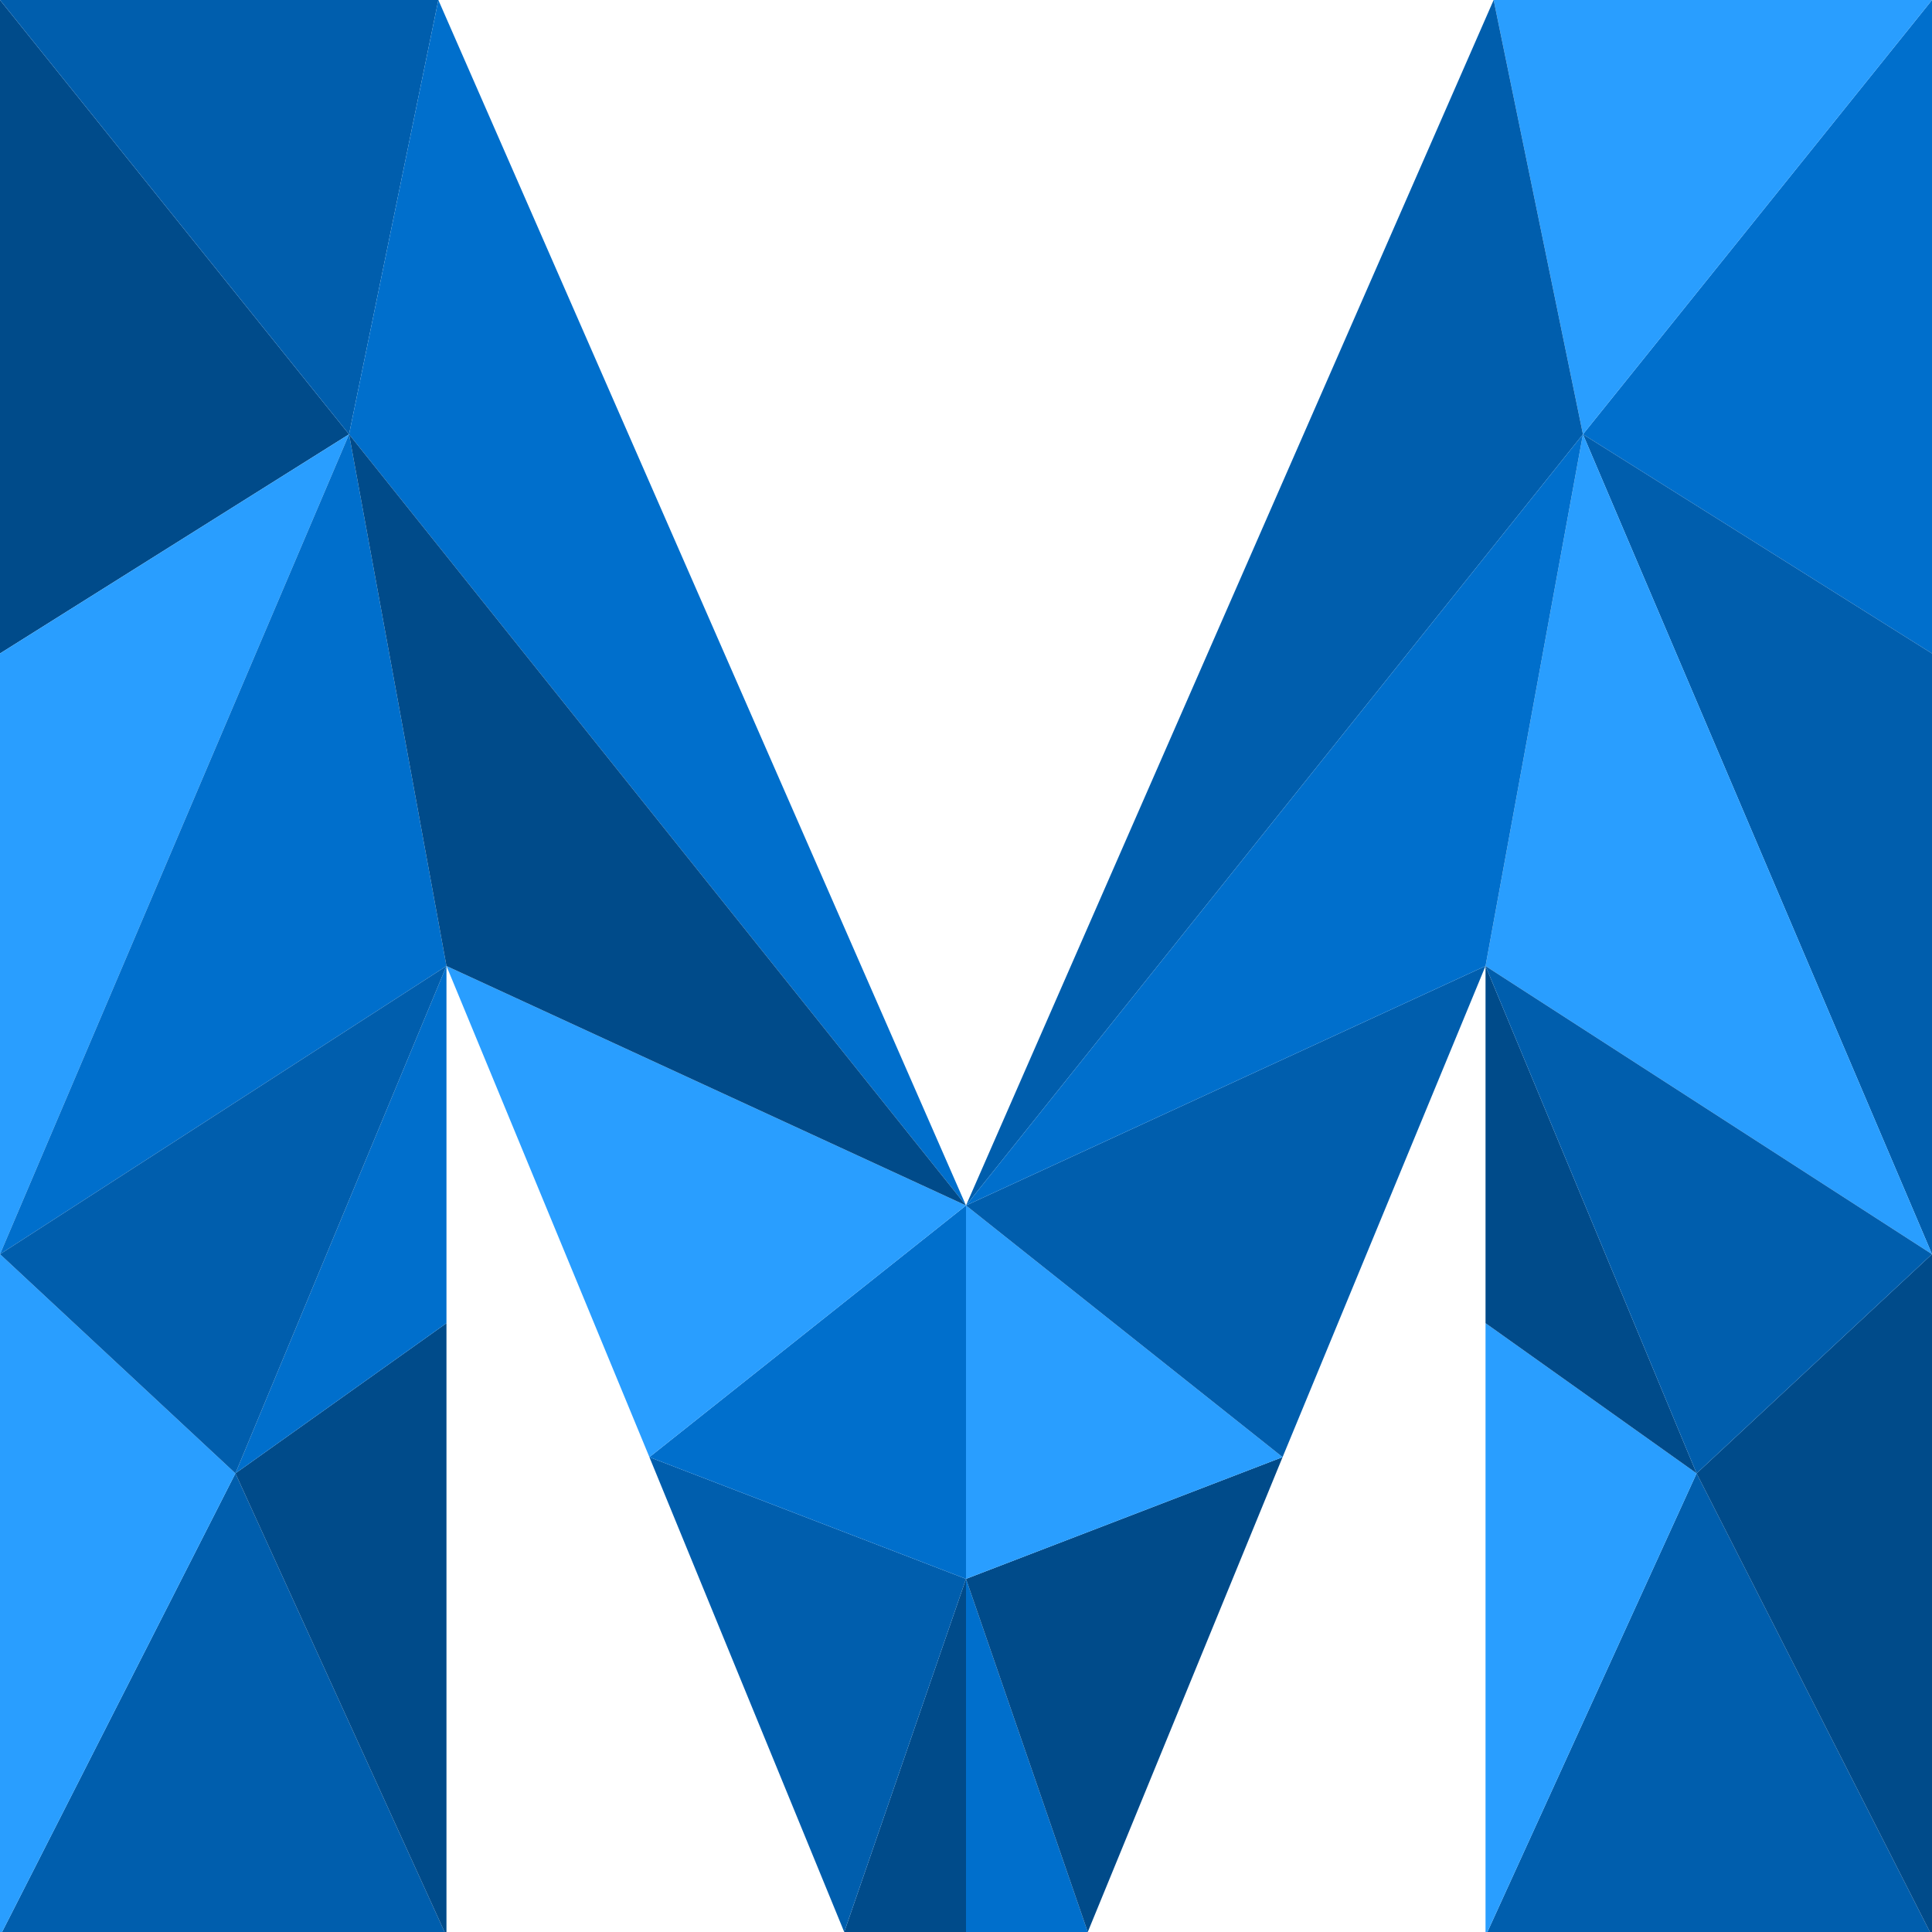
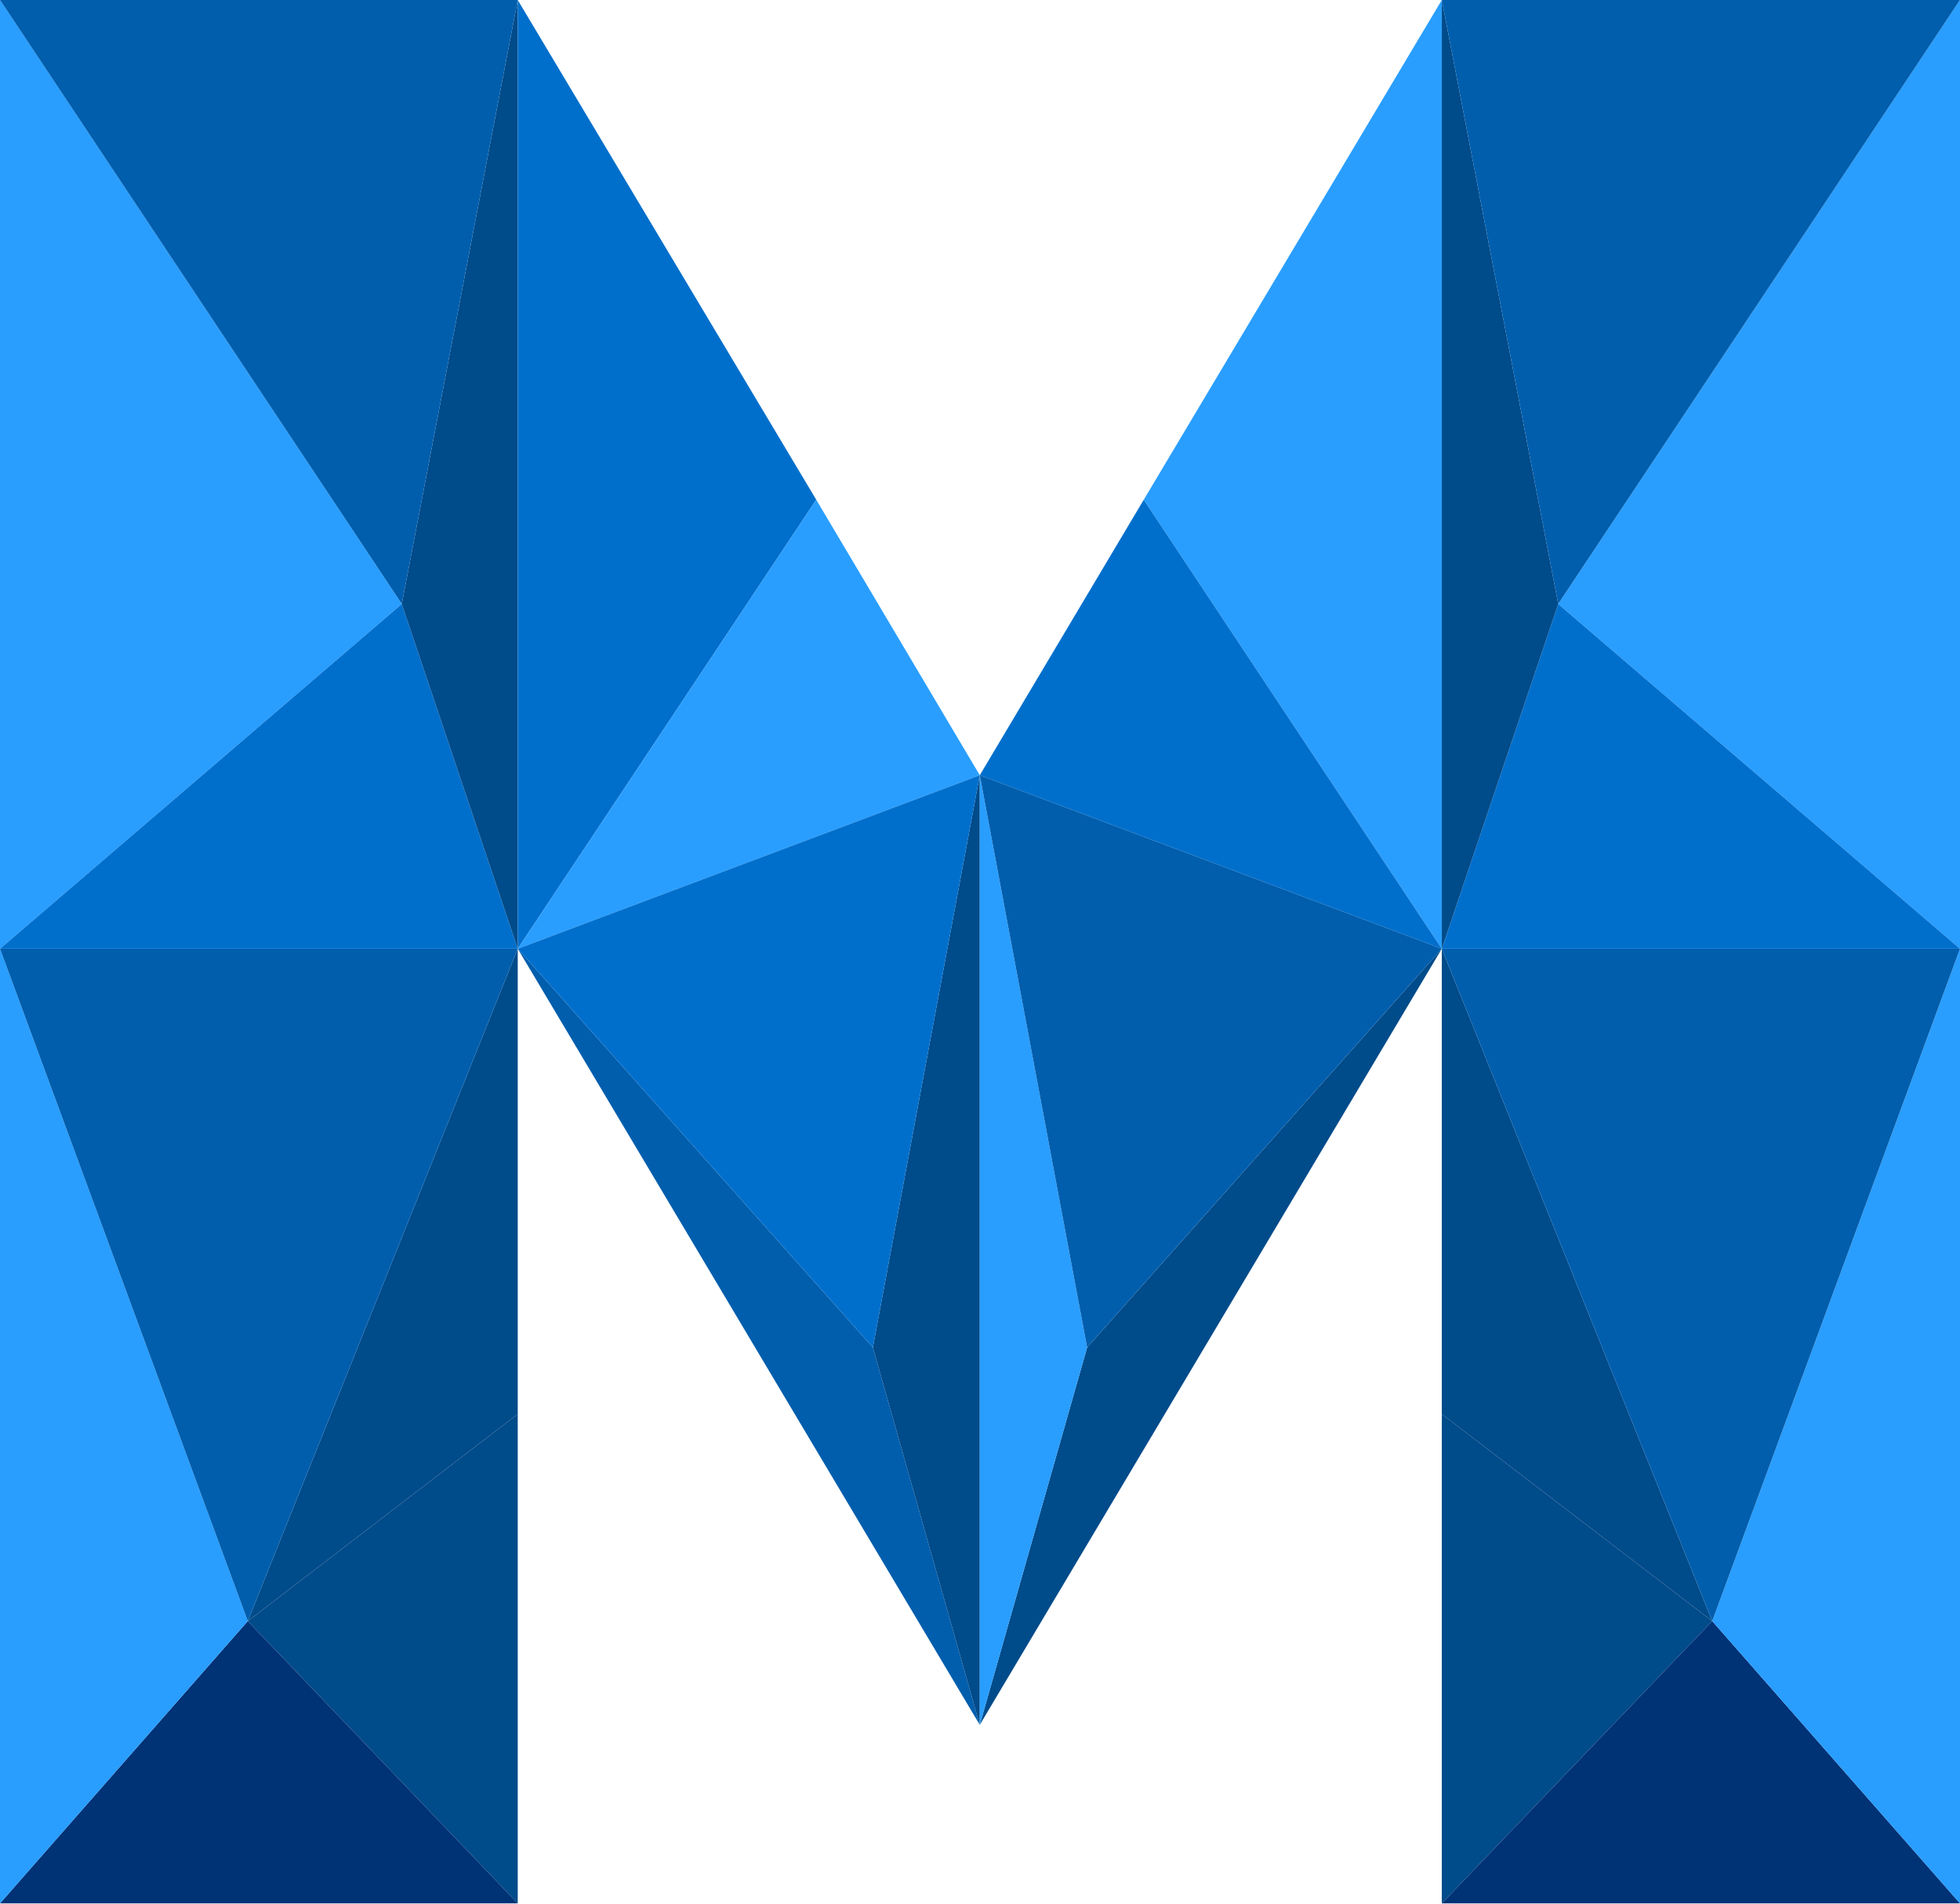
- <svg xmlns="http://www.w3.org/2000/svg" viewBox="0 0 476 476">
-   <defs>
-     <style>.cls-1{fill:#005ead}.cls-2{fill:#004b8a}.cls-3{fill:#299eff}.cls-4{fill:#006fcc}</style>
-   </defs>
-   <g id="Layer_2" data-name="Layer 2">
-     <g id="Layer_3" data-name="Layer 3">
-       <path d="M0 477l58-114 52 114H0z" class="cls-1" />
-       <path d="M110 326l-52 37 52 114V326z" class="cls-2" />
-       <path d="M58 363L0 309v168l58-114z" class="cls-3" />
-       <path d="M0 161V0l86 107-86 54z" class="cls-2" />
-       <path d="M86 107L108 0H0l86 107z" class="cls-1" />
-       <path d="M238 389v87h-30l30-87z" class="cls-2" />
-       <path d="M108 0l130 297L86 107 108 0z" class="cls-4" />
-       <path d="M58 363l52-125v88l-52 37z" class="cls-4" />
-       <path d="M86 107L0 309V161l86-54z" class="cls-3" />
-       <path d="M110 238L0 309l86-202 24 131z" class="cls-4" />
-       <path d="M58 363l52-125L0 309l58 54z" class="cls-1" />
-       <path d="M238 389l-78-30 48 117 30-87z" class="cls-1" />
-       <path d="M160 359l78-62v92l-78-30z" class="cls-4" />
-       <path d="M160 359l-50-121 128 59-78 62z" class="cls-3" />
-       <path d="M110 238L86 107l152 190-128-59z" class="cls-2" />
-       <path d="M476 477l-58-114-52 114h110z" class="cls-1" />
-       <path d="M366 326l52 37-52 114V326z" class="cls-3" />
-       <path d="M418 363l58-54v168l-58-114z" class="cls-2" />
-       <path d="M476 161V0l-86 107 86 54z" class="cls-4" />
-       <path d="M390 107L368 0h108l-86 107z" class="cls-3" />
-       <path d="M238 389v87h30l-30-87z" class="cls-4" />
-       <path d="M368 0L238 297l152-190L368 0z" class="cls-1" />
-       <path d="M418 363l-52-125v88l52 37z" class="cls-2" />
-       <path d="M390 107l86 202V161l-86-54z" class="cls-1" />
-       <path d="M366 238l110 71-86-202-24 131z" class="cls-3" />
-       <path d="M418 363l-52-125 110 71-58 54z" class="cls-1" />
-       <path d="M238 389l78-30-48 117-30-87z" class="cls-2" />
-       <path d="M316 359l-78-62v92l78-30z" class="cls-3" />
-       <path d="M316 359l50-121-128 59 78 62z" class="cls-1" />
-       <path d="M366 238l24-131-152 190 128-59z" class="cls-4" />
+ <svg xmlns="http://www.w3.org/2000/svg" viewBox="0 0 432.7 420.1">
+   <g data-name="Layer 2">
+     <g data-name="Layer 6">
+       <path fill="#004b8a" d="M114.3 420.1v-108l-59.6 45.7 59.6 62.3z" />
+       <path fill="#003276" d="M114.3 420.1H0l54.7-62.3 59.6 62.3z" />
+       <path fill="#299eff" d="M0 420.1V209.4l54.7 148.4L0 420.1z" />
+       <path fill="#004b8a" d="M114.3 209.4L54.7 357.8l59.6-45.7V209.4z" />
+       <path fill="#005ead" d="M0 209.4h114.3L54.7 357.8 0 209.4z" />
+       <path fill="#299eff" d="M0 209.4l88.7-76.1L0 0v209.4z" />
+       <path fill="#006fcc" d="M114.3 209.4l-25.6-76.1L0 209.4h114.3z" />
+       <path fill="#004b8a" d="M88.7 133.3L114.3 0v209.4l-25.6-76.1z" />
+       <path fill="#005ead" d="M114.3 0H0l88.7 133.3L114.3 0z" />
+       <path fill="#006fcc" d="M114.3 209.4l65.9-99.1L114.3 0v209.4z" />
+       <path fill="#299eff" d="M114.3 209.4l102-38.3-36.1-60.8-65.9 99.1z" />
+       <path fill="#005ead" d="M114.3 209.4l102 171.3-23.6-83.3-78.4-88z" />
+       <path fill="#004b8a" d="M216.3 171.1l-23.6 126.3 23.6 83.3V171.1z" />
+       <path fill="#006fcc" d="M216.3 171.1l-102 38.3 78.4 88 23.6-126.3z" />
+       <path fill="#004b8a" d="M318.3 420.1v-108l59.7 45.7-59.7 62.3z" />
+       <path fill="#003276" d="M318.3 420.1h114.4L378 357.8l-59.7 62.3z" />
+       <path fill="#299eff" d="M432.7 420.1V209.4L378 357.8l54.7 62.3z" />
+       <path fill="#004b8a" d="M318.3 209.4L378 357.8l-59.7-45.7V209.4z" />
+       <path fill="#005ead" d="M432.7 209.4H318.3L378 357.8l54.7-148.4z" />
+       <path fill="#299eff" d="M432.7 209.4L344 133.3 432.7 0v209.4z" />
+       <path fill="#006fcc" d="M318.3 209.4l25.7-76.1 88.7 76.1H318.3z" />
+       <path fill="#004b8a" d="M344 133.3L318.3 0v209.4l25.7-76.1z" />
+       <path fill="#005ead" d="M318.3 0h114.4L344 133.3 318.3 0z" />
+       <path fill="#299eff" d="M318.3 209.4l-65.8-99.1L318.3 0v209.4z" />
+       <path fill="#006fcc" d="M318.3 209.4l-102-38.3 36.2-60.8 65.8 99.1z" />
+       <path fill="#004b8a" d="M318.3 209.4l-102 171.3 23.7-83.3 78.3-88z" />
+       <path fill="#299eff" d="M216.3 171.1L240 297.4l-23.7 83.3V171.1z" />
+       <path fill="#005ead" d="M216.3 171.1l102 38.3-78.3 88-23.7-126.3z" />
    </g>
  </g>
</svg>
